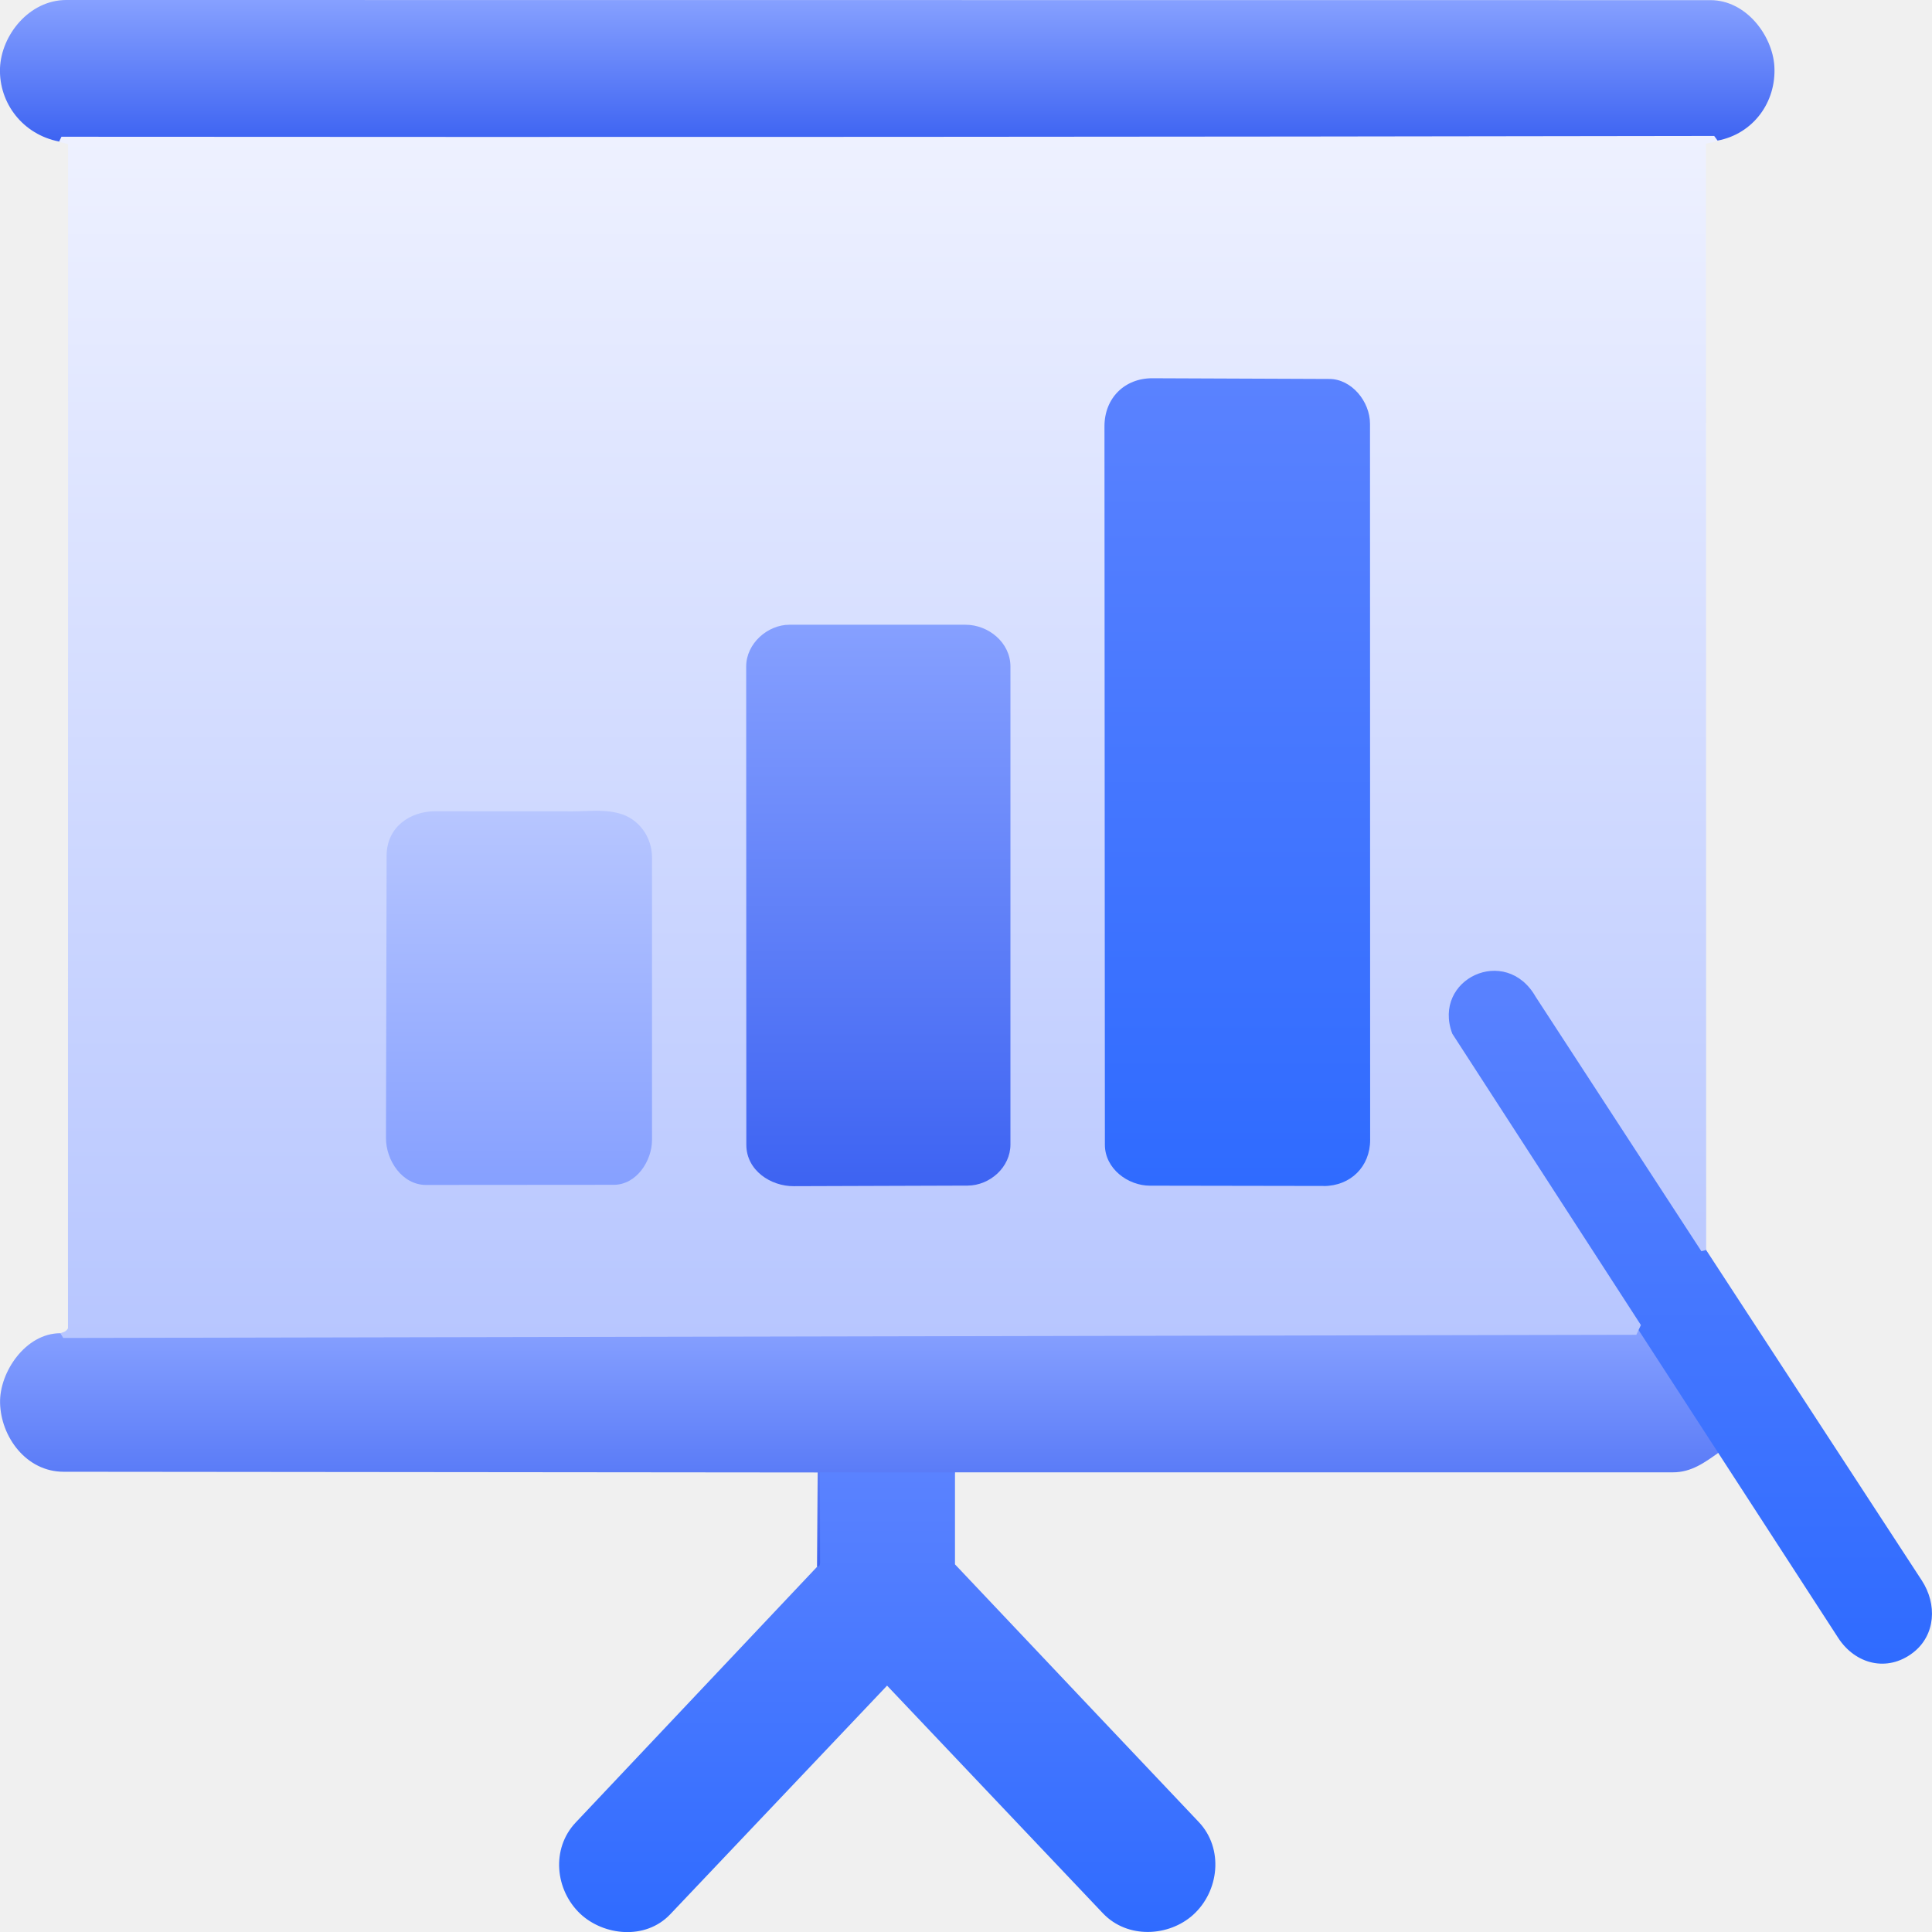
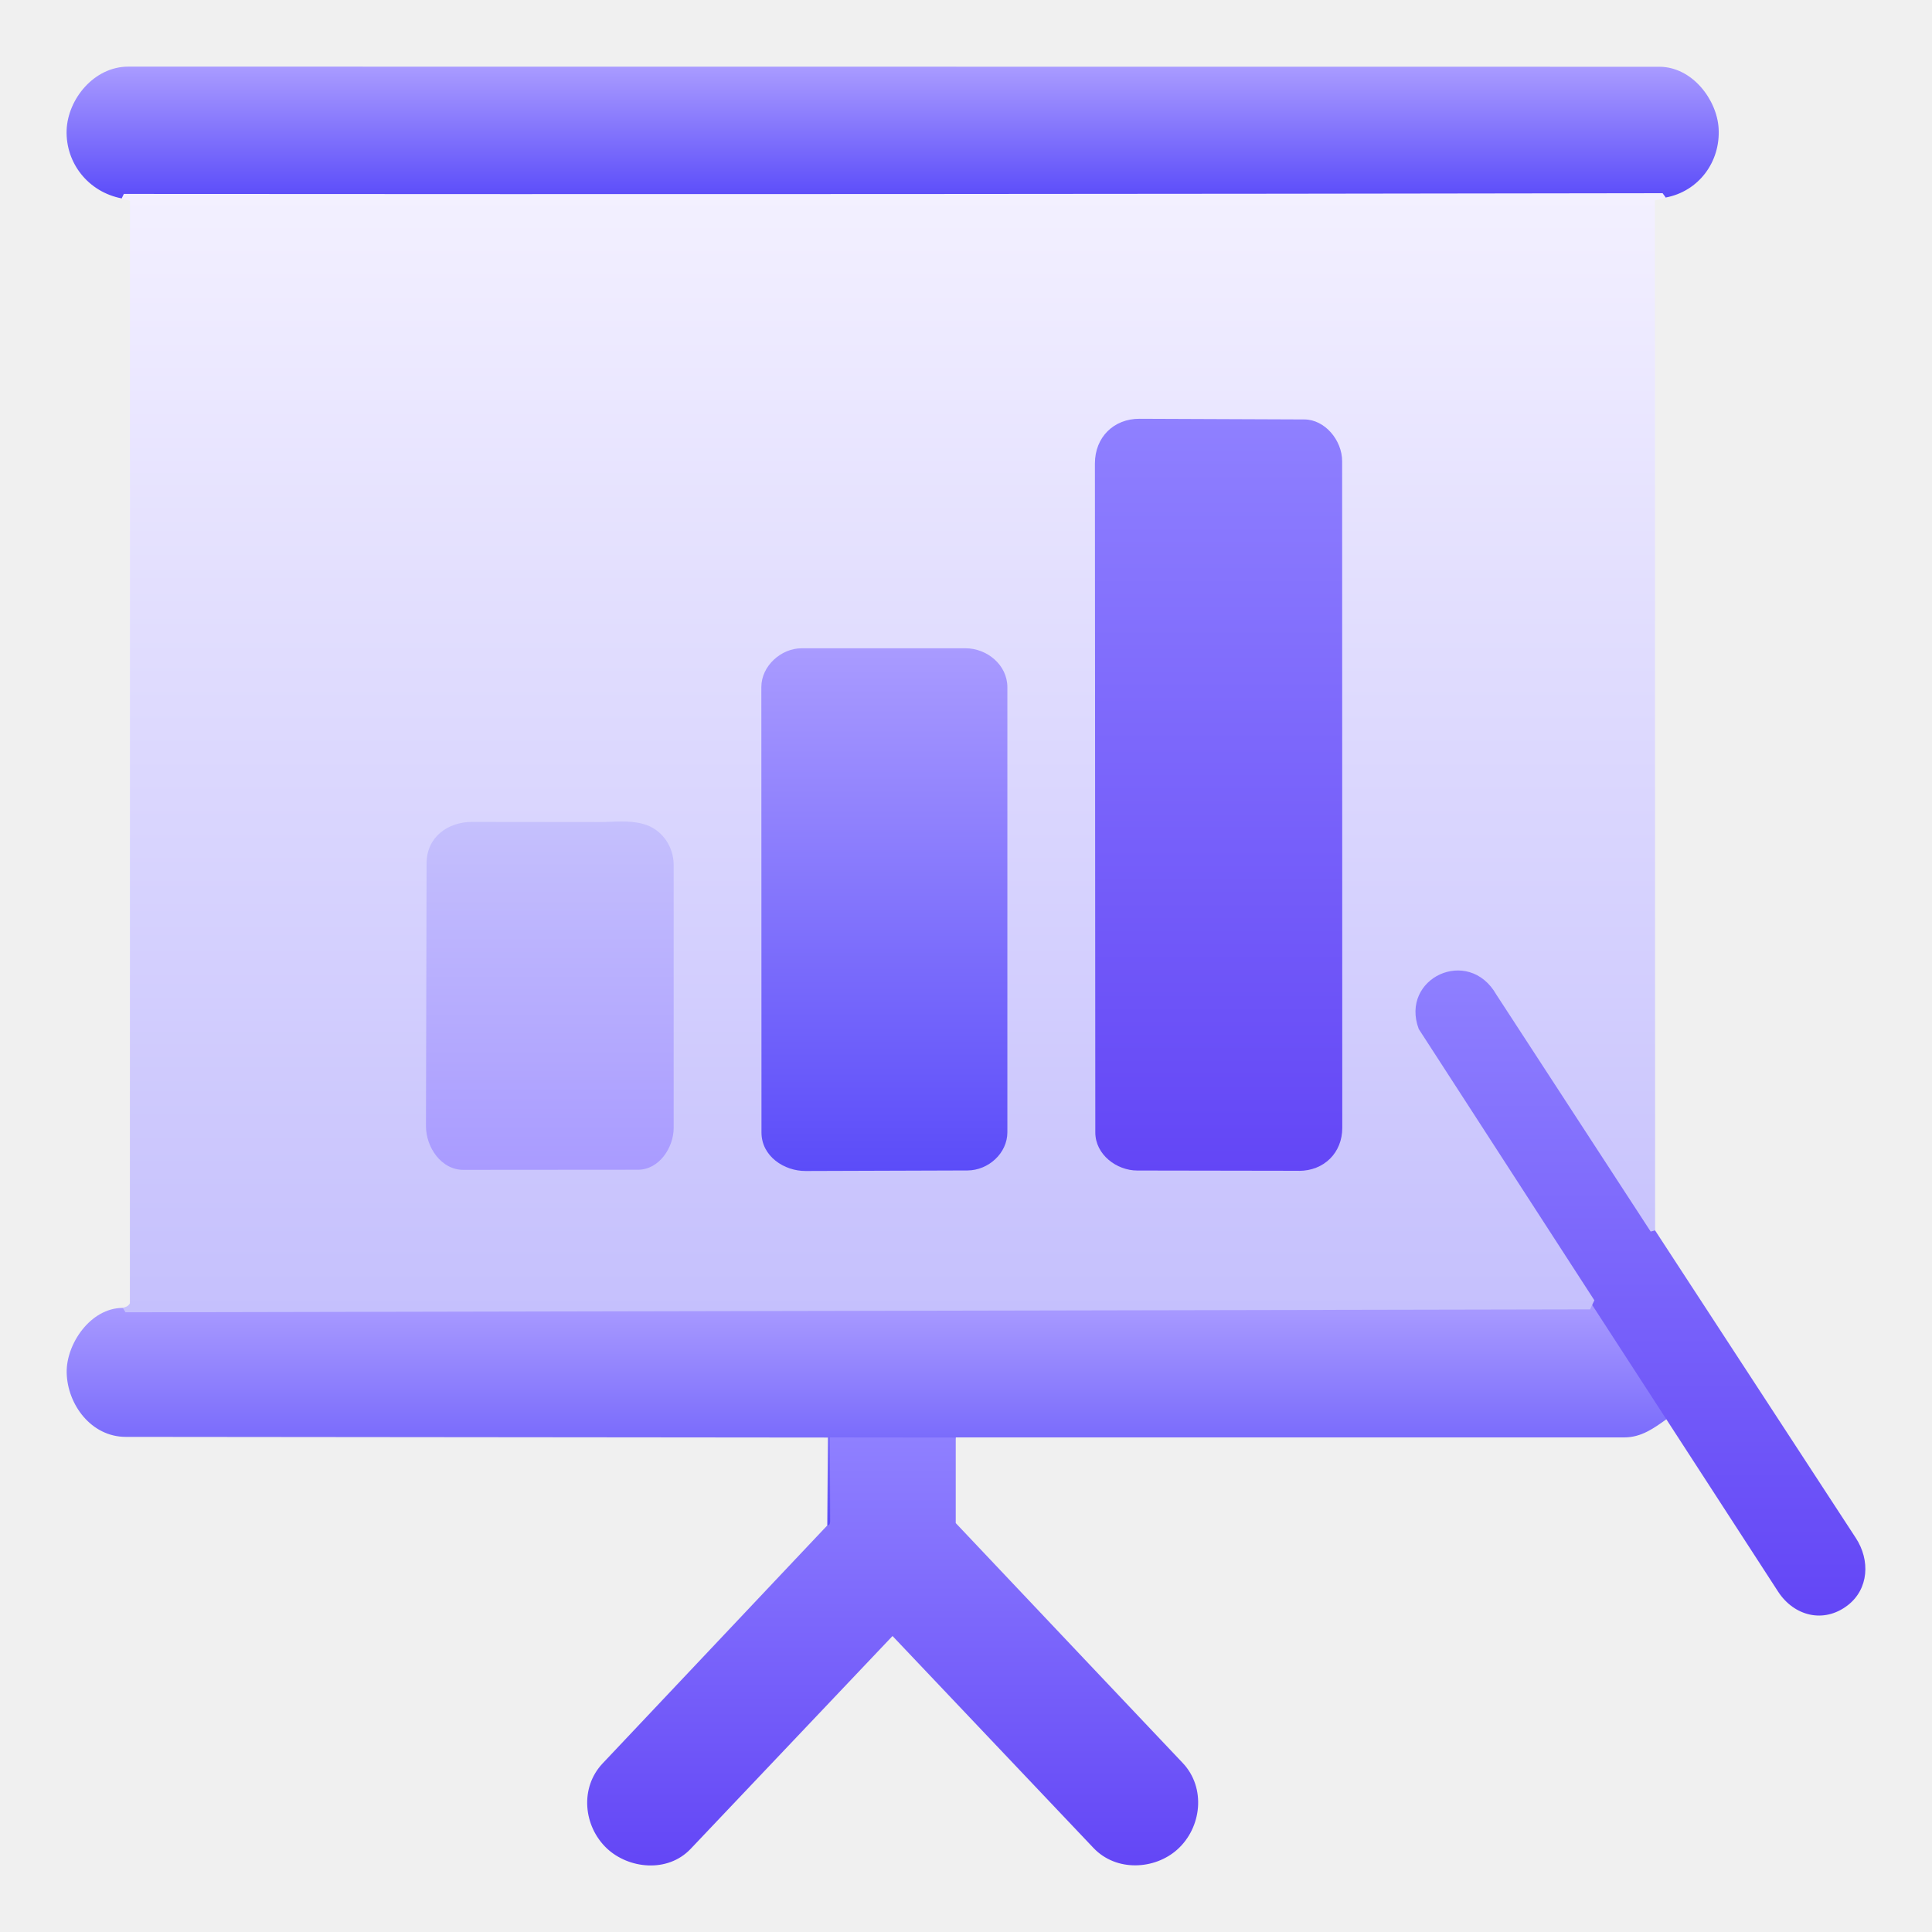
- <svg xmlns="http://www.w3.org/2000/svg" preserveAspectRatio="none" overflow="visible" style="display: block;" width="27" height="27" viewBox="0 0 27 27" fill="none">
+ <svg xmlns="http://www.w3.org/2000/svg" preserveAspectRatio="none" overflow="visible" style="display: block;" width="27" height="27" viewBox="-1 -1 29 29" fill="none">
  <g id="ã¹ã- ã¹ 1" clip-path="url(#clip0_0_17)">
+ ã¹ 1">
    <path id="Vector" d="M24.002 1.965L23.74 1.978H0.826C0.324 1.881 -0.016 1.447 0 0.954C0.017 0.49 0.409 0 0.926 0L23.904 0.002C24.404 0.002 24.771 0.499 24.797 0.925C24.827 1.431 24.497 1.873 24.002 1.965L24.002 1.965Z" fill="url(#paint0_linear_0_17)" />
    <path id="Vector_2" d="M24.012 20.305C23.824 20.438 23.638 20.576 23.38 20.576H13.347L13.316 20.642L11.544 20.64C11.522 21.037 11.516 21.441 11.526 21.852C11.515 21.931 11.476 21.951 11.418 21.895L11.427 20.578L0.888 20.568C0.368 20.568 0.011 20.081 0.001 19.605C-0.009 19.178 0.356 18.632 0.843 18.632L22.899 18.587L22.971 18.577L24.046 20.235L24.012 20.304V20.305Z" fill="url(#paint1_linear_0_17)" />
    <path id="Vector_3" d="M13.346 20.576V21.862L15.298 23.926L16.754 25.464C17.105 25.836 17.038 26.433 16.673 26.761C16.335 27.065 15.757 27.1 15.414 26.739L12.397 23.557L9.367 26.752C9.02 27.118 8.434 27.051 8.109 26.745C7.758 26.413 7.699 25.836 8.046 25.469L11.418 21.897C11.448 21.899 11.461 21.872 11.461 21.837L11.458 20.576L13.348 20.578L13.346 20.576Z" fill="url(#paint2_linear_0_17)" />
    <path id="Vector_4" d="M23.844 17.47L26.856 22.085C27.075 22.419 27.051 22.852 26.735 23.096C26.373 23.375 25.927 23.256 25.69 22.891L24.013 20.305L22.9 18.589L20.264 14.521C20.043 14.18 20.253 13.733 20.568 13.574C20.944 13.386 21.295 13.554 21.517 13.894L23.846 17.471L23.844 17.47Z" fill="url(#paint3_linear_0_17)" />
    <g id="Group">
      <path id="Vector_5" d="M24.002 1.965C23.953 1.99 23.912 1.993 23.841 2.007L23.844 17.469L23.777 17.486L21.461 13.93C21.042 13.195 20.01 13.683 20.296 14.446L22.932 18.518L22.899 18.587L22.868 18.654C15.541 18.669 8.213 18.684 0.884 18.698L0.843 18.632C0.876 18.618 0.918 18.618 0.95 18.564L0.951 2.012C0.882 1.996 0.842 1.991 0.827 1.977L0.859 1.911C8.567 1.917 16.267 1.913 23.956 1.9L24.002 1.963L24.002 1.965Z" fill="url(#paint4_linear_0_17)" />
      <path id="Vector_6" d="M18.497 16.574L16.07 16.57C15.764 16.57 15.441 16.333 15.441 15.998L15.435 5.958C15.435 5.563 15.717 5.284 16.107 5.286L18.579 5.296C18.887 5.297 19.146 5.609 19.146 5.923L19.148 15.93C19.148 16.303 18.875 16.575 18.497 16.575V16.574Z" fill="url(#paint5_linear_0_17)" />
      <path id="Vector_7" d="M13.524 16.569L11.093 16.577C10.773 16.579 10.43 16.358 10.43 15.998L10.428 9.314C10.428 8.993 10.728 8.731 11.031 8.731H13.494C13.812 8.731 14.121 8.978 14.121 9.316V15.995C14.121 16.31 13.837 16.567 13.523 16.569H13.524Z" fill="url(#paint6_linear_0_17)" />
      <path id="Vector_8" d="M8.576 16.558L5.955 16.56C5.622 16.56 5.393 16.219 5.394 15.902L5.403 11.958C5.404 11.563 5.724 11.337 6.087 11.337L7.997 11.339C8.219 11.339 8.434 11.308 8.652 11.367C8.926 11.439 9.112 11.696 9.112 11.983V15.934C9.111 16.221 8.897 16.558 8.577 16.558H8.576Z" fill="url(#paint7_linear_0_17)" />
    </g>
  </g>
  <defs>
    <linearGradient id="paint0_linear_0_17" x1="12.399" y1="0" x2="12.399" y2="1.978" gradientUnits="userSpaceOnUse">
-       <stop stop-color="#86A0FF" />
-       <stop offset="1" stop-color="#3D63F2" />
+       <stop stop-color="#A99BFF" />
+       <stop offset="1" stop-color="#5B4CF9" />
    </linearGradient>
    <linearGradient id="paint1_linear_0_17" x1="12.023" y1="18.577" x2="12.023" y2="21.927" gradientUnits="userSpaceOnUse">
-       <stop stop-color="#86A0FF" />
-       <stop offset="1" stop-color="#3D63F2" />
+       <stop stop-color="#A99BFF" />
+       <stop offset="1" stop-color="#5B4CF9" />
    </linearGradient>
    <linearGradient id="paint2_linear_0_17" x1="12.399" y1="20.576" x2="12.399" y2="27.001" gradientUnits="userSpaceOnUse">
-       <stop stop-color="#5A82FF" />
-       <stop offset="1" stop-color="#2F6BFF" />
+       <stop stop-color="#8F80FF" />
+       <stop offset="1" stop-color="#6346F6" />
    </linearGradient>
    <linearGradient id="paint3_linear_0_17" x1="23.586" y1="13.496" x2="23.586" y2="23.25" gradientUnits="userSpaceOnUse">
-       <stop stop-color="#5A82FF" />
-       <stop offset="1" stop-color="#2F6BFF" />
+       <stop stop-color="#8F80FF" />
+       <stop offset="1" stop-color="#6346F6" />
    </linearGradient>
    <linearGradient id="paint4_linear_0_17" x1="12.414" y1="1.9" x2="12.414" y2="18.698" gradientUnits="userSpaceOnUse">
-       <stop stop-color="#EEF1FF" />
-       <stop offset="1" stop-color="#B7C6FF" />
+       <stop stop-color="#F3F0FF" />
+       <stop offset="1" stop-color="#C5C0FD" />
    </linearGradient>
    <linearGradient id="paint5_linear_0_17" x1="17.292" y1="5.286" x2="17.292" y2="16.575" gradientUnits="userSpaceOnUse">
-       <stop stop-color="#5A82FF" />
-       <stop offset="1" stop-color="#2F6BFF" />
+       <stop stop-color="#8F80FF" />
+       <stop offset="1" stop-color="#6346F6" />
    </linearGradient>
    <linearGradient id="paint6_linear_0_17" x1="12.275" y1="8.731" x2="12.275" y2="16.577" gradientUnits="userSpaceOnUse">
-       <stop stop-color="#86A0FF" />
-       <stop offset="1" stop-color="#3D63F2" />
+       <stop stop-color="#A99BFF" />
+       <stop offset="1" stop-color="#5B4CF9" />
    </linearGradient>
    <linearGradient id="paint7_linear_0_17" x1="7.253" y1="11.331" x2="7.253" y2="16.56" gradientUnits="userSpaceOnUse">
-       <stop stop-color="#B7C6FF" />
-       <stop offset="1" stop-color="#86A0FF" />
+       <stop stop-color="#C5C0FD" />
+       <stop offset="1" stop-color="#A99BFF" />
    </linearGradient>
    <clipPath id="clip0_0_17">
      <rect width="27" height="27" fill="white" />
    </clipPath>
  </defs>
</svg>
